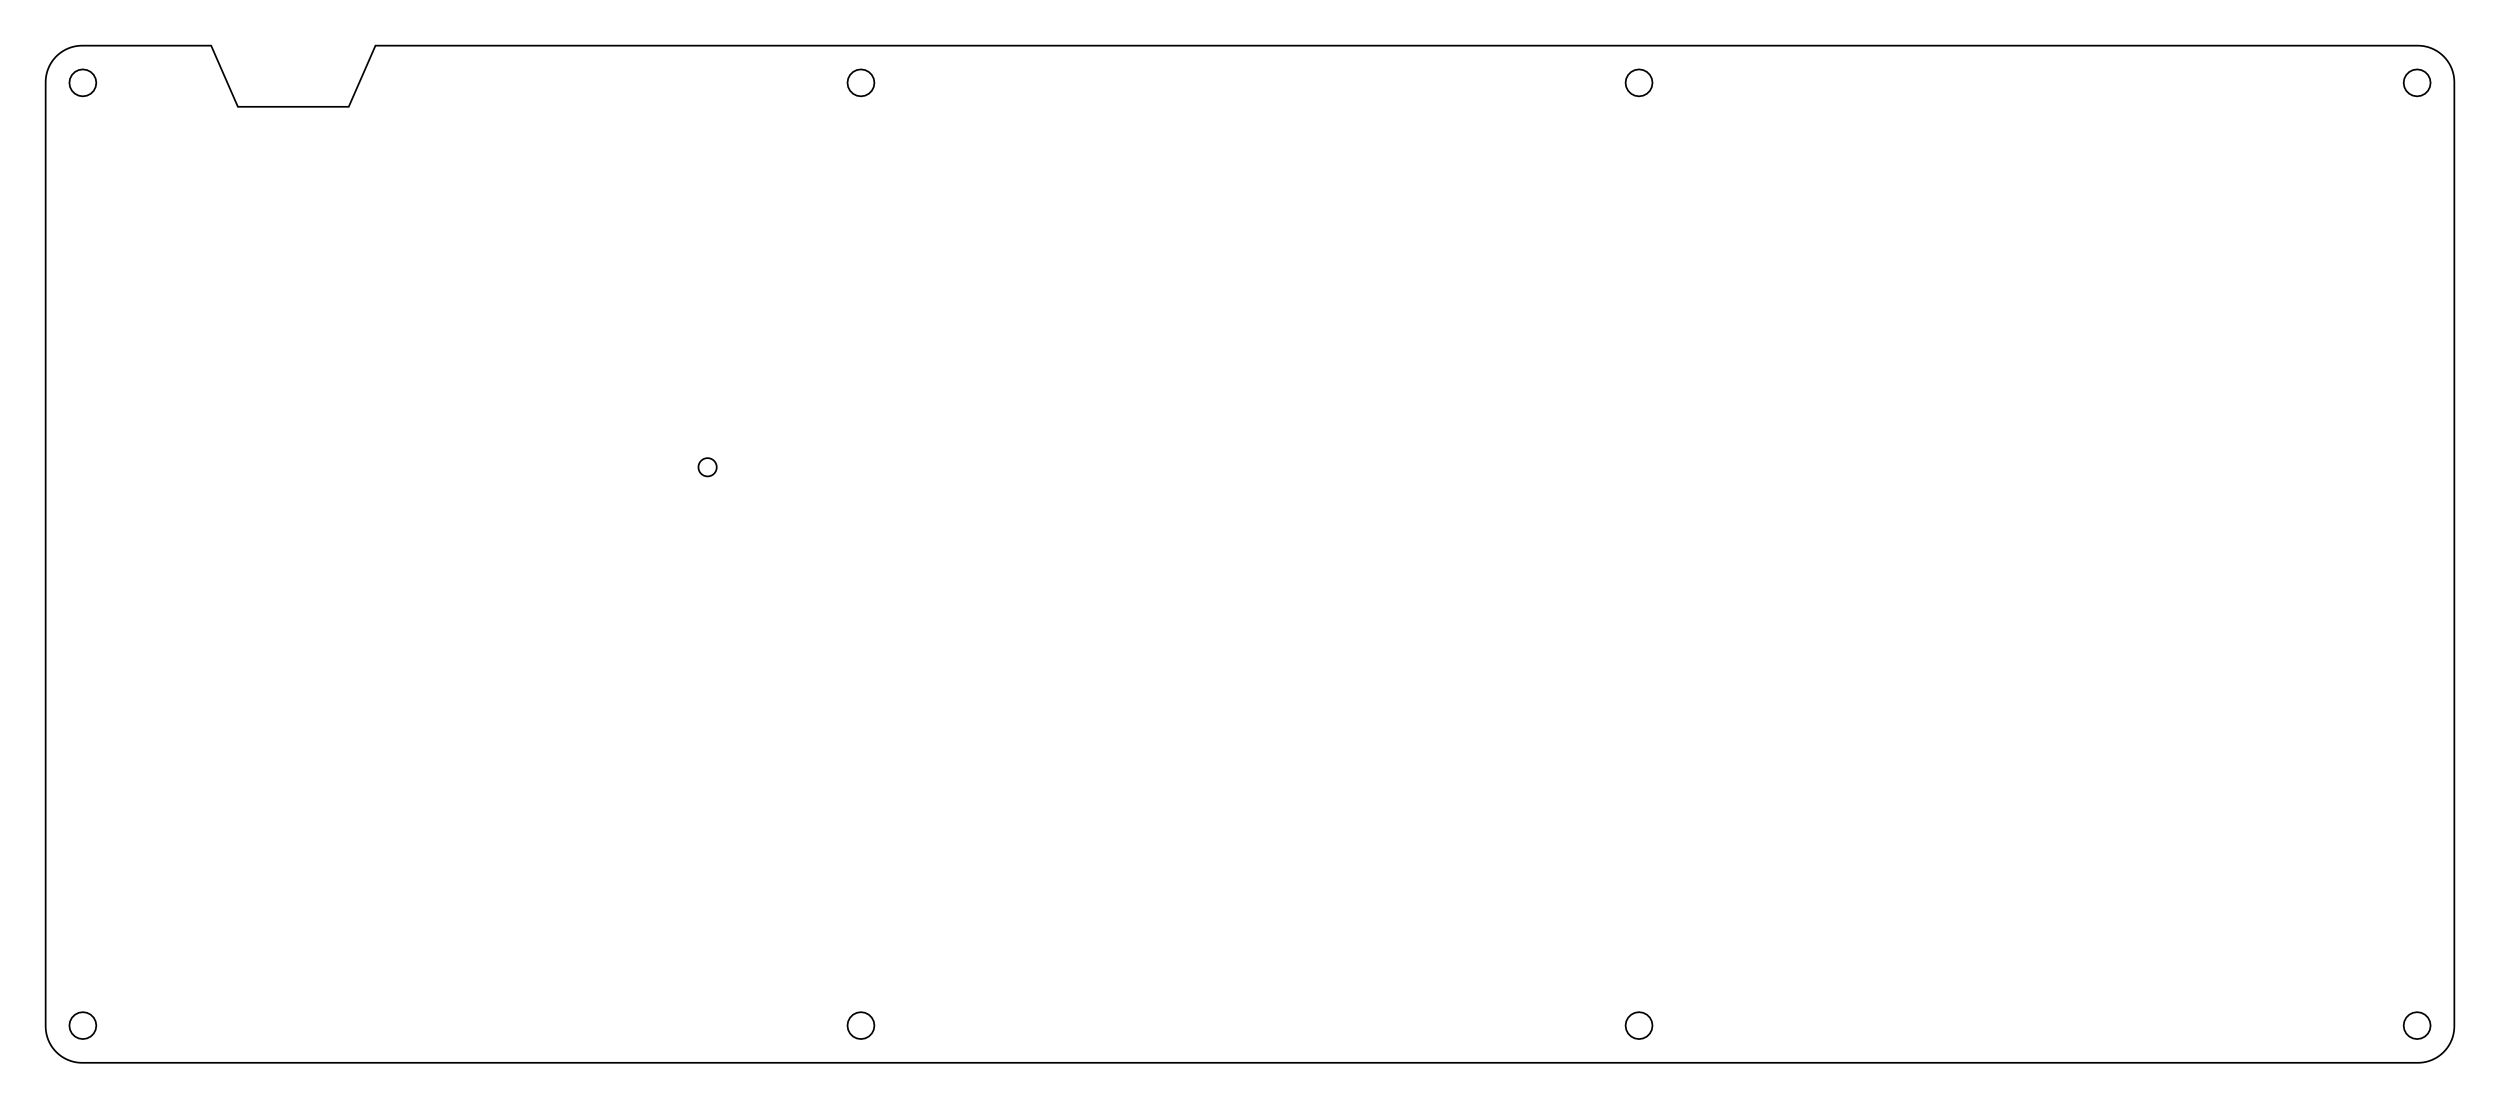
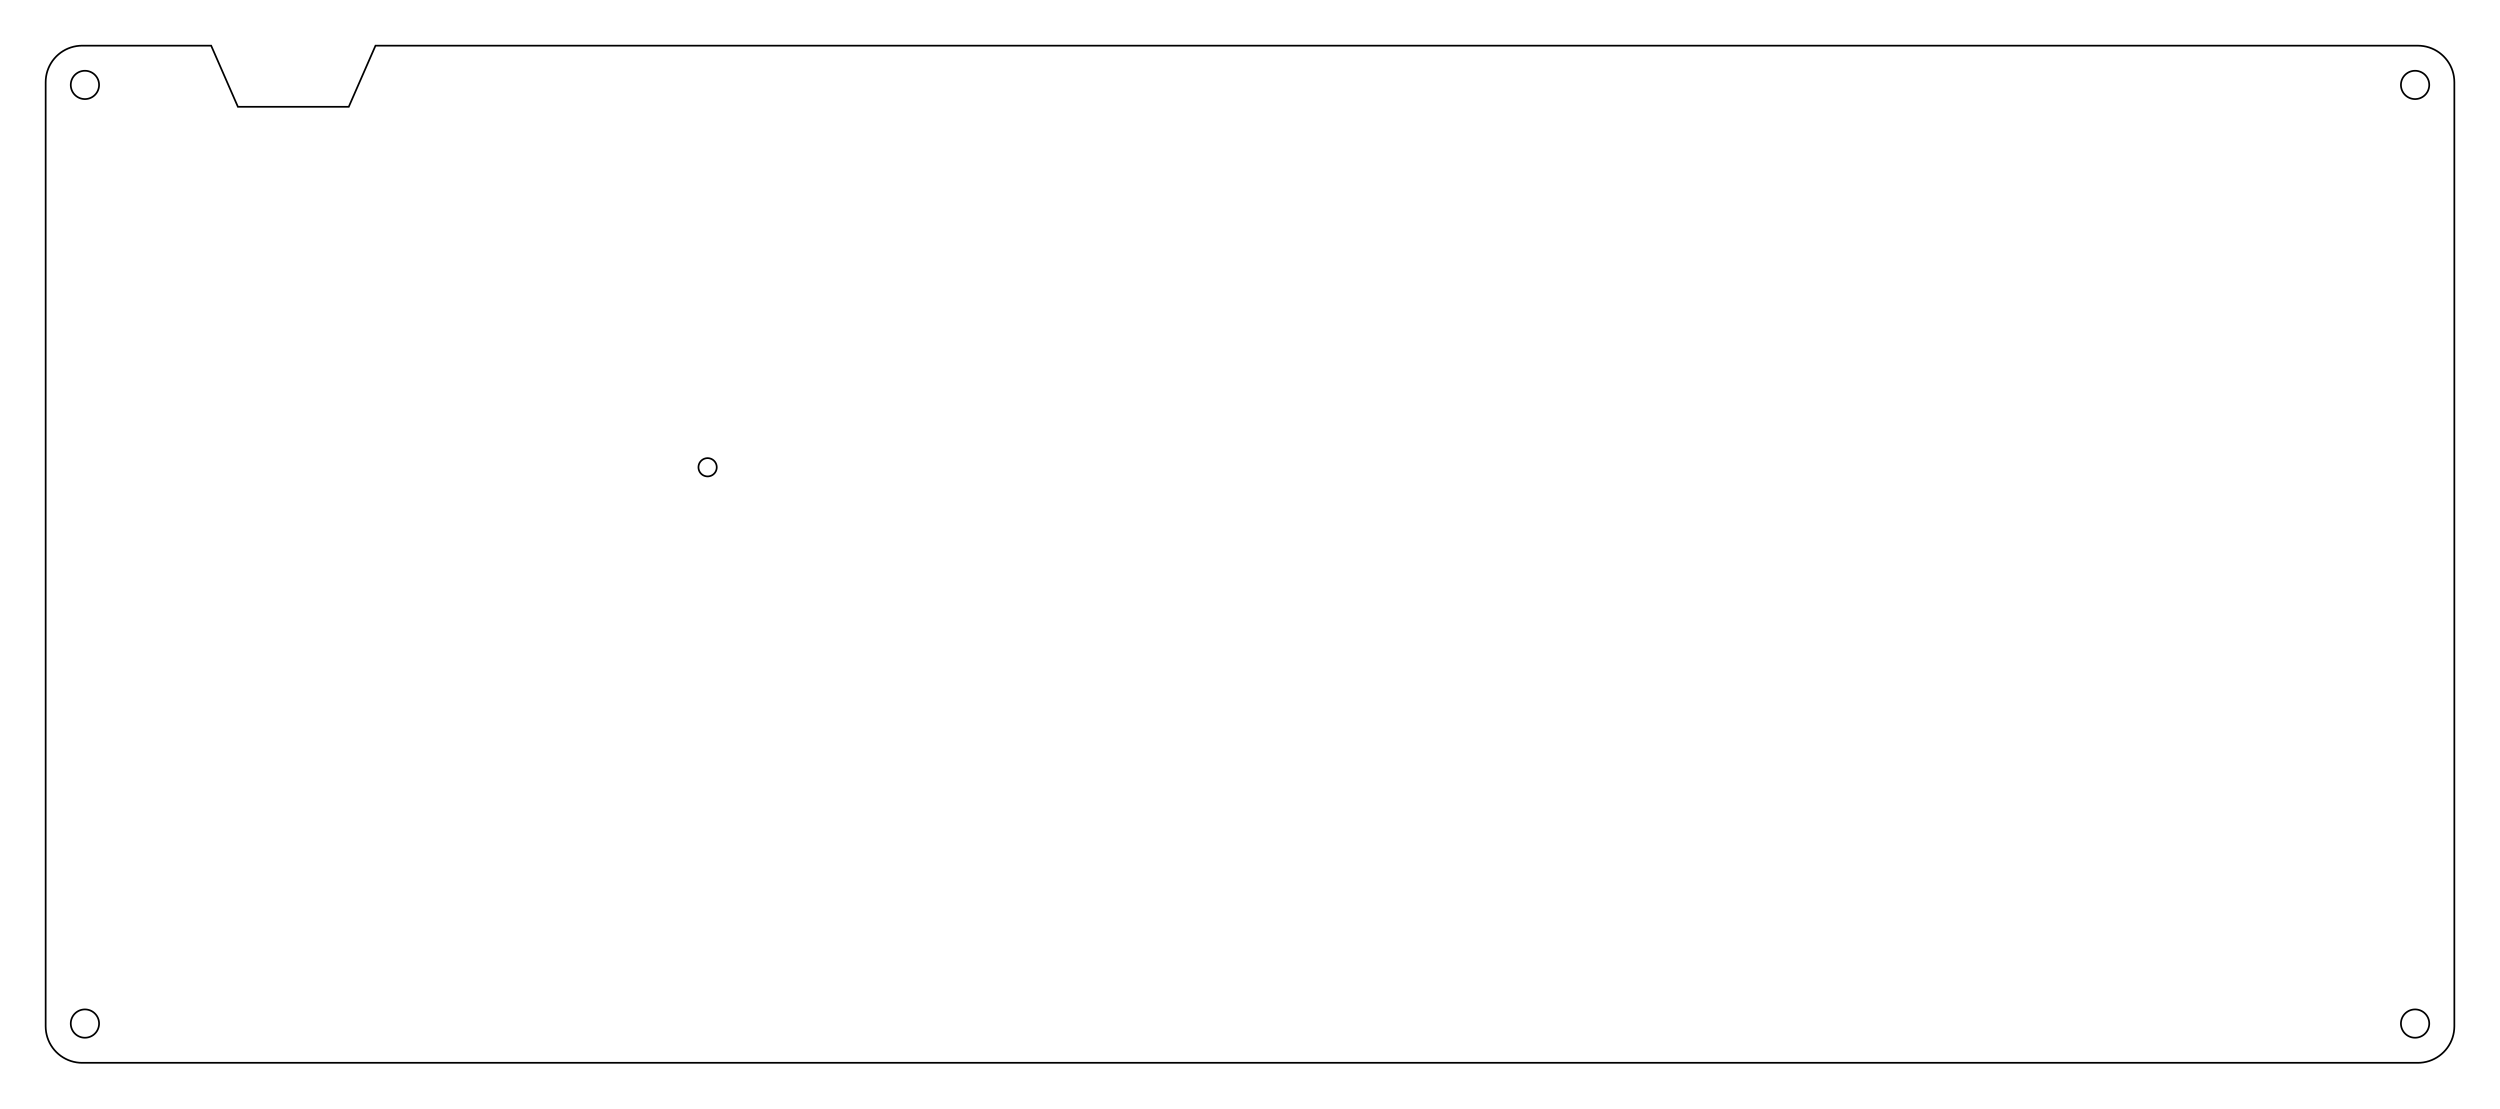
<svg xmlns="http://www.w3.org/2000/svg" width="273.802mm" height="121.402mm" viewBox="0.000 0.000 273.802 121.402">
  <polygon points="23.126,5.000 26.057,11.700 38.195,11.700 41.126,5.000 264.802,5.001 265.115,5.013 265.427,5.050 265.735,5.111 266.038,5.196 266.332,5.305 266.617,5.436 266.891,5.590 267.153,5.764 267.399,5.959 267.630,6.172 267.843,6.403 268.038,6.649 268.212,6.911 268.366,7.185 268.497,7.470 268.606,7.764 268.691,8.067 268.752,8.375 268.789,8.687 268.802,9.001 268.802,112.402 268.789,112.715 268.752,113.027 268.691,113.335 268.606,113.638 268.497,113.932 268.366,114.217 268.212,114.491 268.038,114.753 267.843,114.999 267.630,115.230 267.399,115.443 267.153,115.638 266.891,115.812 266.617,115.966 266.332,116.097 266.038,116.206 265.735,116.291 265.427,116.352 265.115,116.389 264.802,116.402 9.001,116.402 8.687,116.389 8.375,116.352 8.067,116.291 7.764,116.206 7.470,116.097 7.185,115.966 6.911,115.812 6.649,115.638 6.403,115.443 6.172,115.230 5.959,114.999 5.764,114.753 5.590,114.491 5.436,114.217 5.305,113.932 5.196,113.638 5.111,113.335 5.050,113.027 5.013,112.715 5.000,112.401 5.001,9.001 5.013,8.687 5.050,8.375 5.111,8.067 5.196,7.764 5.305,7.470 5.436,7.185 5.590,6.911 5.764,6.649 5.959,6.403 6.172,6.172 6.403,5.959 6.649,5.764 6.911,5.590 7.185,5.436 7.470,5.305 7.764,5.196 8.067,5.111 8.375,5.050 8.687,5.013 9.001,5.000" style="fill:none;stroke-width:0.05mm;stroke:black" />
-   <polygon points="264.271,110.924 263.860,111.133 263.533,111.460 263.324,111.871 263.252,112.327 263.324,112.782 263.533,113.193 263.860,113.520 264.271,113.729 264.727,113.801 265.182,113.729 265.593,113.520 265.920,113.193 266.129,112.782 266.202,112.327 266.129,111.871 265.920,111.460 265.593,111.133 265.182,110.924 264.727,110.852" style="fill:none;stroke-width:0.05mm;stroke:black" />
-   <polygon points="179.054,110.924 178.643,111.133 178.316,111.460 178.107,111.871 178.035,112.327 178.107,112.782 178.316,113.193 178.643,113.520 179.054,113.729 179.510,113.801 179.965,113.729 180.376,113.520 180.703,113.193 180.912,112.782 180.985,112.327 180.912,111.871 180.703,111.460 180.376,111.133 179.965,110.924 179.510,110.852" style="fill:none;stroke-width:0.05mm;stroke:black" />
-   <polygon points="93.837,110.924 93.426,111.133 93.099,111.460 92.890,111.871 92.818,112.327 92.890,112.782 93.099,113.193 93.426,113.520 93.837,113.729 94.293,113.801 94.748,113.729 95.159,113.520 95.486,113.193 95.695,112.782 95.768,112.327 95.695,111.871 95.486,111.460 95.159,111.133 94.748,110.924 94.293,110.852" style="fill:none;stroke-width:0.05mm;stroke:black" />
-   <polygon points="8.620,110.924 8.209,111.133 7.882,111.460 7.673,111.871 7.601,112.327 7.673,112.782 7.882,113.193 8.209,113.520 8.620,113.729 9.076,113.801 9.531,113.729 9.942,113.520 10.269,113.193 10.478,112.782 10.551,112.327 10.478,111.871 10.269,111.460 9.942,111.133 9.531,110.924 9.076,110.852" style="fill:none;stroke-width:0.05mm;stroke:black" />
+   <polygon points="9.178,110.557 9.058,110.571 8.938,110.595 8.821,110.628 8.707,110.670 8.596,110.721 8.490,110.780 8.389,110.848 8.293,110.923 8.204,111.006 8.120,111.095 8.046,111.191 7.978,111.292 7.919,111.398 7.868,111.509 7.826,111.623 7.793,111.740 7.769,111.860 7.755,111.980 7.750,112.102 7.755,112.224 7.769,112.344 7.793,112.464 7.826,112.581 7.868,112.695 7.919,112.806 7.978,112.912 8.046,113.013 8.120,113.109 8.204,113.198 8.293,113.281 8.389,113.356 8.490,113.424 8.596,113.483 8.707,113.534 8.821,113.576 8.938,113.609 9.058,113.633 9.178,113.647 9.300,113.652 9.422,113.647 9.542,113.633 9.662,113.609 9.779,113.576 9.893,113.534 10.004,113.483 10.110,113.424 10.211,113.356 10.307,113.281 10.396,113.198 10.479,113.109 10.554,113.013 10.622,112.912 10.681,112.806 10.732,112.695 10.774,112.581 10.807,112.464 10.831,112.344 10.845,112.224 10.850,112.102 10.845,111.980 10.831,111.860 10.807,111.740 10.774,111.623 10.732,111.509 10.681,111.398 10.622,111.292 10.554,111.191 10.479,111.095 10.396,111.006 10.307,110.923 10.211,110.848 10.110,110.780 10.004,110.721 9.893,110.670 9.779,110.628 9.662,110.595 9.542,110.571 9.422,110.557 9.300,110.552" style="fill:none;stroke-width:0.05mm;stroke:black" />
+   <polygon points="264.380,110.557 264.260,110.571 264.140,110.595 264.023,110.628 263.909,110.670 263.798,110.721 263.692,110.780 263.591,110.848 263.495,110.923 263.406,111.006 263.323,111.095 263.248,111.191 263.180,111.292 263.121,111.398 263.070,111.509 263.028,111.623 262.995,111.740 262.971,111.860 262.957,111.980 262.952,112.102 262.957,112.224 262.971,112.344 262.995,112.464 263.028,112.581 263.070,112.695 263.121,112.806 263.180,112.912 263.248,113.013 263.323,113.109 263.406,113.198 263.495,113.281 263.591,113.356 263.692,113.424 263.798,113.483 263.909,113.534 264.023,113.576 264.140,113.609 264.260,113.633 264.380,113.647 264.502,113.652 264.624,113.647 264.744,113.633 264.864,113.609 264.981,113.576 265.095,113.534 265.206,113.483 265.312,113.424 265.413,113.356 265.509,113.281 265.598,113.198 265.681,113.109 265.756,113.013 265.824,112.912 265.883,112.806 265.934,112.695 265.976,112.581 266.009,112.464 266.033,112.344 266.047,112.224 266.052,112.102 266.047,111.980 266.033,111.860 266.009,111.740 265.976,111.623 265.934,111.509 265.883,111.398 265.824,111.292 265.756,111.191 265.681,111.095 265.598,111.006 265.509,110.923 265.413,110.848 265.312,110.780 265.206,110.721 265.095,110.670 264.981,110.628 264.864,110.595 264.744,110.571 264.624,110.557 264.502,110.552" style="fill:none;stroke-width:0.05mm;stroke:black" />
  <polygon points="77.419,50.179 77.341,50.188 77.264,50.204 77.188,50.225 77.114,50.252 77.043,50.285 76.975,50.323 76.909,50.367 76.848,50.416 76.790,50.469 76.737,50.527 76.688,50.588 76.644,50.654 76.606,50.722 76.573,50.793 76.546,50.867 76.525,50.943 76.509,51.020 76.500,51.098 76.497,51.176 76.500,51.254 76.509,51.332 76.525,51.409 76.546,51.485 76.573,51.559 76.606,51.630 76.644,51.698 76.688,51.764 76.737,51.825 76.790,51.883 76.848,51.936 76.909,51.985 76.975,52.029 77.043,52.067 77.114,52.100 77.188,52.127 77.264,52.148 77.341,52.164 77.419,52.173 77.497,52.176 77.575,52.173 77.653,52.164 77.730,52.148 77.806,52.127 77.880,52.100 77.951,52.067 78.019,52.029 78.085,51.985 78.146,51.936 78.204,51.883 78.257,51.825 78.306,51.764 78.350,51.698 78.388,51.630 78.421,51.559 78.448,51.485 78.469,51.409 78.485,51.332 78.494,51.254 78.497,51.176 78.494,51.098 78.485,51.020 78.469,50.943 78.448,50.867 78.421,50.793 78.388,50.722 78.350,50.654 78.306,50.588 78.257,50.527 78.204,50.469 78.146,50.416 78.085,50.367 78.019,50.323 77.951,50.285 77.880,50.252 77.806,50.225 77.730,50.204 77.653,50.188 77.575,50.179 77.497,50.176" style="fill:none;stroke-width:0.05mm;stroke:black" />
-   <polygon points="93.837,7.673 93.426,7.882 93.099,8.209 92.890,8.620 92.818,9.076 92.890,9.531 93.099,9.942 93.426,10.269 93.837,10.478 94.293,10.551 94.748,10.478 95.159,10.269 95.486,9.942 95.695,9.531 95.768,9.076 95.695,8.620 95.486,8.209 95.159,7.882 94.748,7.673 94.293,7.601" style="fill:none;stroke-width:0.05mm;stroke:black" />
-   <polygon points="179.054,7.673 178.643,7.882 178.316,8.209 178.107,8.620 178.035,9.076 178.107,9.531 178.316,9.942 178.643,10.269 179.054,10.478 179.510,10.551 179.965,10.478 180.376,10.269 180.703,9.942 180.912,9.531 180.985,9.076 180.912,8.620 180.703,8.209 180.376,7.882 179.965,7.673 179.510,7.601" style="fill:none;stroke-width:0.05mm;stroke:black" />
-   <polygon points="264.271,7.673 263.860,7.882 263.533,8.209 263.324,8.620 263.252,9.076 263.324,9.531 263.533,9.942 263.860,10.269 264.271,10.478 264.727,10.551 265.182,10.478 265.593,10.269 265.920,9.942 266.129,9.531 266.202,9.076 266.129,8.620 265.920,8.209 265.593,7.882 265.182,7.673 264.727,7.601" style="fill:none;stroke-width:0.05mm;stroke:black" />
-   <polygon points="8.620,7.673 8.209,7.882 7.882,8.209 7.673,8.620 7.601,9.076 7.673,9.531 7.882,9.942 8.209,10.269 8.620,10.478 9.076,10.551 9.531,10.478 9.942,10.269 10.269,9.942 10.478,9.531 10.551,9.076 10.478,8.620 10.269,8.209 9.942,7.882 9.531,7.673 9.076,7.601" style="fill:none;stroke-width:0.05mm;stroke:black" />
+   <polygon points="9.178,7.755 9.058,7.769 8.938,7.793 8.821,7.826 8.707,7.868 8.596,7.919 8.490,7.978 8.389,8.046 8.293,8.120 8.204,8.204 8.120,8.293 8.046,8.389 7.978,8.490 7.919,8.596 7.868,8.707 7.826,8.821 7.793,8.938 7.769,9.058 7.755,9.178 7.750,9.300 7.755,9.422 7.769,9.542 7.793,9.662 7.826,9.779 7.868,9.893 7.919,10.004 7.978,10.110 8.046,10.211 8.120,10.307 8.204,10.396 8.293,10.479 8.389,10.554 8.490,10.622 8.596,10.681 8.707,10.732 8.821,10.774 8.938,10.807 9.058,10.831 9.178,10.845 9.300,10.850 9.422,10.845 9.542,10.831 9.662,10.807 9.779,10.774 9.893,10.732 10.004,10.681 10.110,10.622 10.211,10.554 10.307,10.479 10.396,10.396 10.479,10.307 10.554,10.211 10.622,10.110 10.681,10.004 10.732,9.893 10.774,9.779 10.807,9.662 10.831,9.542 10.845,9.422 10.850,9.300 10.845,9.178 10.831,9.058 10.807,8.938 10.774,8.821 10.732,8.707 10.681,8.596 10.622,8.490 10.554,8.389 10.479,8.293 10.396,8.204 10.307,8.120 10.211,8.046 10.110,7.978 10.004,7.919 9.893,7.868 9.779,7.826 9.662,7.793 9.542,7.769 9.422,7.755 9.300,7.750" style="fill:none;stroke-width:0.05mm;stroke:black" />
+   <polygon points="264.380,7.755 264.260,7.769 264.140,7.793 264.023,7.826 263.909,7.868 263.798,7.919 263.692,7.978 263.591,8.046 263.495,8.120 263.406,8.204 263.323,8.293 263.248,8.389 263.180,8.490 263.121,8.596 263.070,8.707 263.028,8.821 262.995,8.938 262.971,9.058 262.957,9.178 262.952,9.300 262.957,9.422 262.971,9.542 262.995,9.662 263.028,9.779 263.070,9.893 263.121,10.004 263.180,10.110 263.248,10.211 263.323,10.307 263.406,10.396 263.495,10.479 263.591,10.554 263.692,10.622 263.798,10.681 263.909,10.732 264.023,10.774 264.140,10.807 264.260,10.831 264.380,10.845 264.502,10.850 264.624,10.845 264.744,10.831 264.864,10.807 264.981,10.774 265.095,10.732 265.206,10.681 265.312,10.622 265.413,10.554 265.509,10.479 265.598,10.396 265.681,10.307 265.756,10.211 265.824,10.110 265.883,10.004 265.934,9.893 265.976,9.779 266.009,9.662 266.033,9.542 266.047,9.422 266.052,9.300 266.047,9.178 266.033,9.058 266.009,8.938 265.976,8.821 265.934,8.707 265.883,8.596 265.824,8.490 265.756,8.389 265.681,8.293 265.598,8.204 265.509,8.120 265.413,8.046 265.312,7.978 265.206,7.919 265.095,7.868 264.981,7.826 264.864,7.793 264.744,7.769 264.624,7.755 264.502,7.750" style="fill:none;stroke-width:0.05mm;stroke:black" />
</svg>
